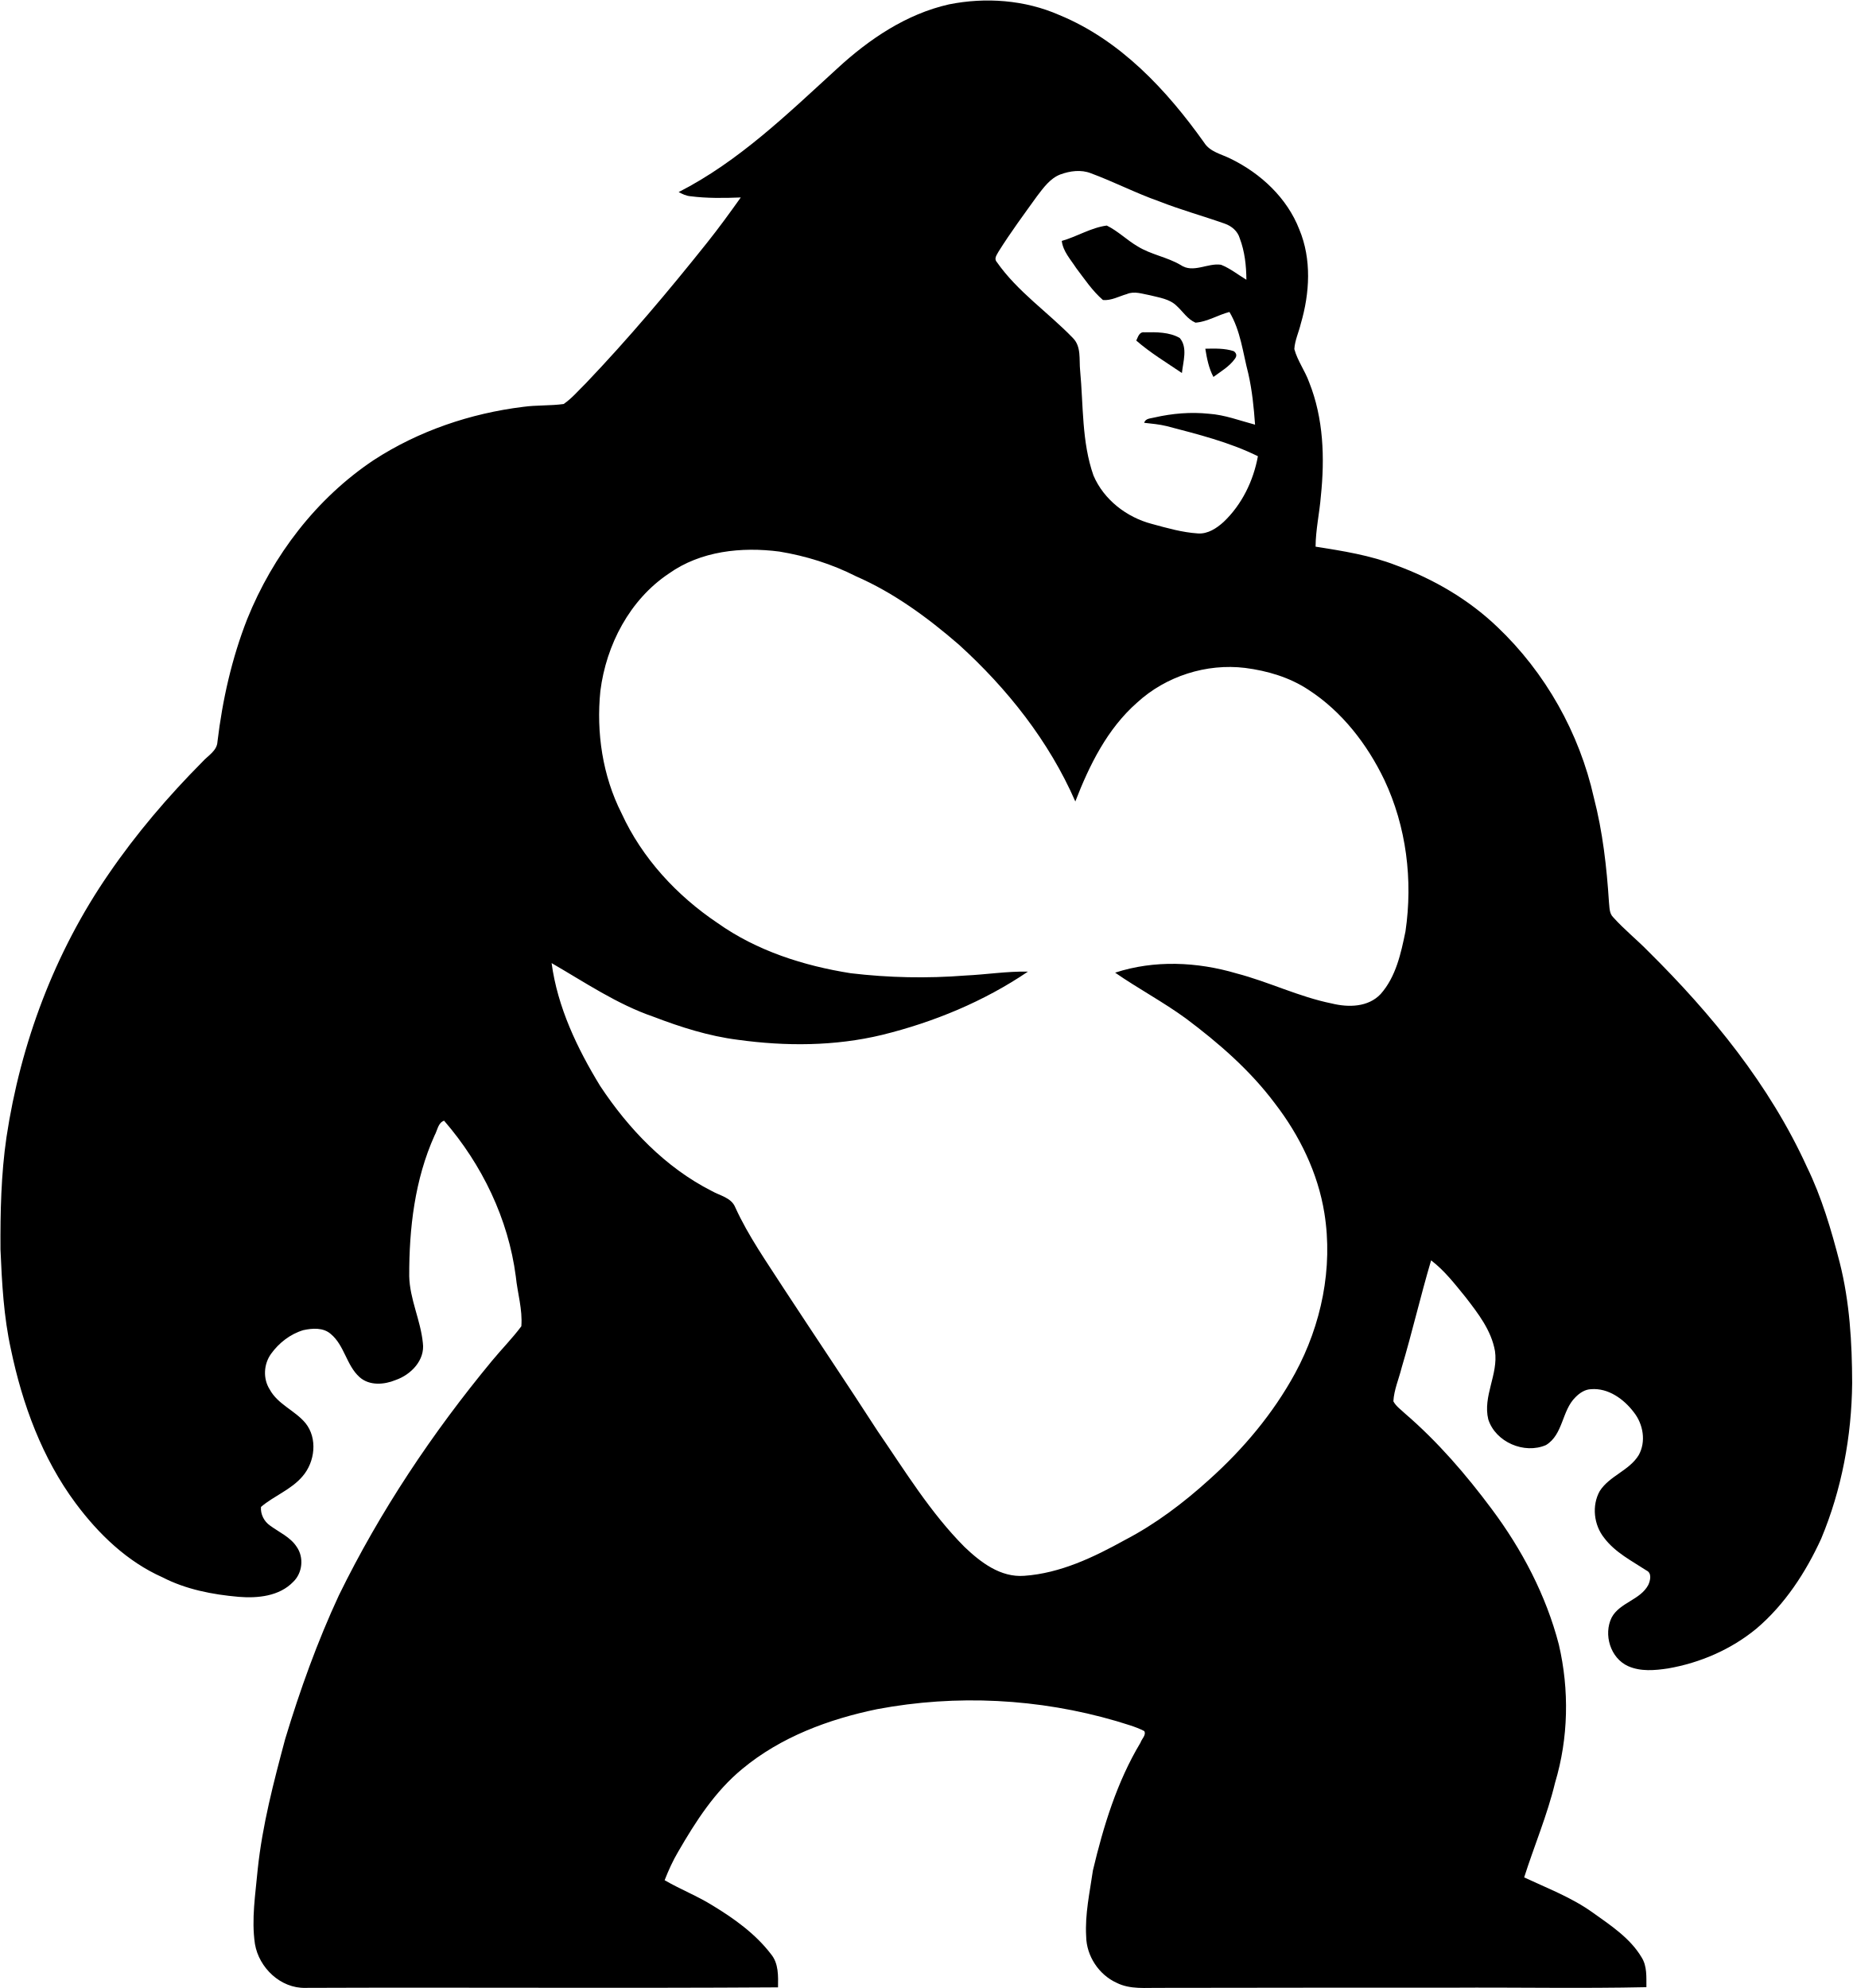
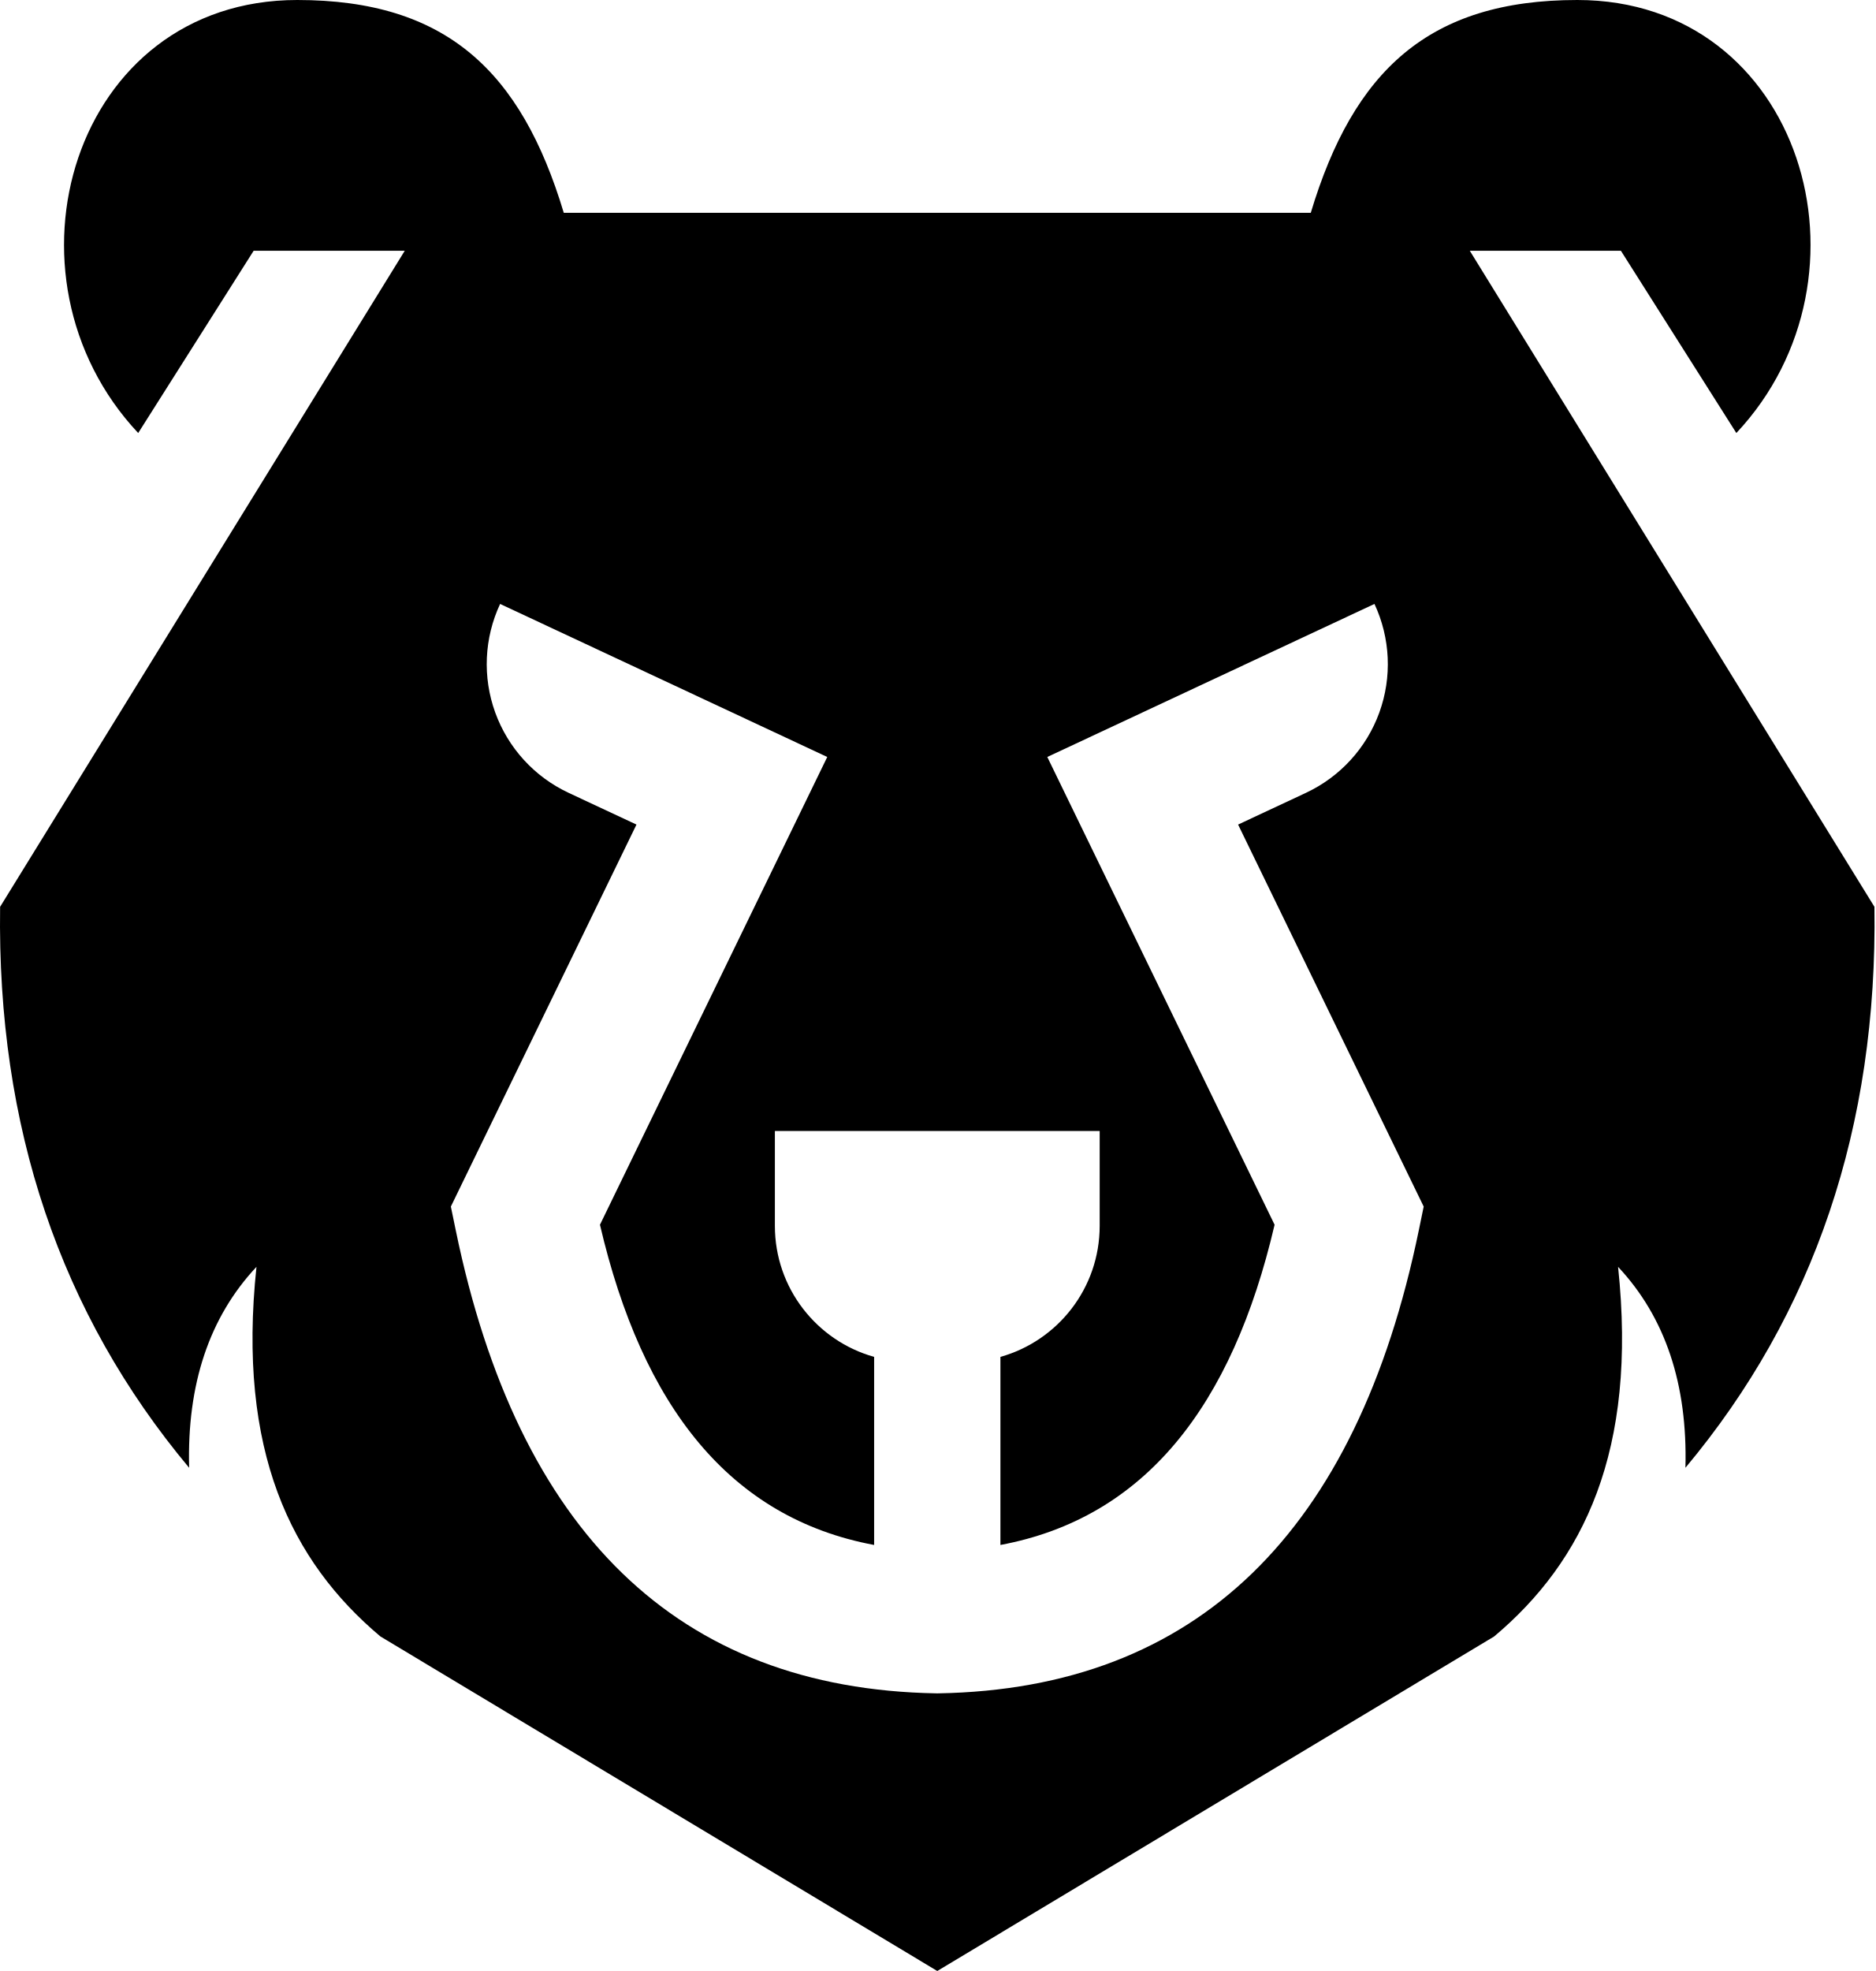
- <svg xmlns="http://www.w3.org/2000/svg" version="1.2" viewBox="0 0 1872 2009" width="1872" height="2009">
+ <svg xmlns="http://www.w3.org/2000/svg" version="1.2" viewBox="0 0 2537 2666" width="2537" height="2666">
  <style>
- 		.s0 { fill: currentColor } 
+ 		.s0 { fill: #000000 } 
	</style>
-   <g id="Logo">
-     <g id="&lt;Group&gt;">
-       <g id="#010101ff 4 ">
-         <path id="&lt;Compound Path&gt;" fill-rule="evenodd" class="s0" d="m958.87 4.43c37.12-7.45 76.73-4.54 111.56 10.77 61.5 25.3 108.42 75.65 146.27 128.86 5.97 9.56 17.6 11.66 27 16.44 30.29 14.82 56.88 39.53 69.22 71.41 12.56 30.08 10.53 64.34 1.51 95.12-2.02 8.61-6.02 16.84-6.56 25.73 3.22 11.9 10.86 22 14.99 33.58 14.55 36.42 15.84 76.49 11.82 115.04-1.35 17.06-5.24 33.88-5.34 51.05 27.48 4.32 55.23 8.7 81.29 18.82 37.74 13.8 73.24 34.42 102.35 62.29 48.59 46.13 82.91 107.1 97.54 172.46 8.96 34.56 12.99 70.17 15.28 105.75 0.62 5.16 0.19 11.23 4.27 15.2 11.01 12.31 24 22.68 35.53 34.5 64.2 63.56 122.51 135.02 160.18 217.71 15.01 30.78 24.67 63.77 33.2 96.82 10.07 39.74 12.45 80.89 12.56 121.71-0.52 53.78-10.56 107.64-31.32 157.31-15.61 34.08-36.72 66.45-65.47 90.88-25.49 20.98-56.8 34.56-89.23 40.17-13.36 2.03-27.75 3.32-40.39-2.32-17.87-8.04-25.11-31.97-16.6-49.14 8.21-15.22 28.81-17.6 36.99-32.88 2.1-4.53 3.83-12.01-1.81-14.63-15.01-9.8-31.67-18.25-42.69-32.86-10.55-13.09-12.79-32.72-4.51-47.46 9.86-15.34 29.67-20.57 39.29-36.18 7.72-13.71 4.61-31.48-4.94-43.47-10.07-13.31-25.87-24.7-43.28-23.24-6.16 0.24-11.48 3.89-15.66 8.13-13.88 13.58-12.31 37.71-29.75 48.32-21.87 9.51-50.98-2.94-58.32-25.94-5.7-23.44 10.23-45.47 6.78-68.98-3.65-20.93-17.06-38.12-29.7-54.49-10.75-13.17-21.19-26.88-34.85-37.23-10.67 35.99-19.09 72.6-29.81 108.59-2.78 11.26-7.67 22.17-8.32 33.83 2.7 5.13 7.75 8.5 11.88 12.47 32.94 28.38 61.48 61.48 87.4 96.28 30.67 41.03 55.02 87.31 67.92 137.07 10.69 45.87 9.75 94.52-3.83 139.71-7.86 32.7-21.06 63.64-31.21 95.6 23.54 11.02 48.14 20.33 69.38 35.61 18.09 12.93 37.67 25.65 49.3 45.22 5.67 8.97 4.73 19.95 4.84 30.11-65.53 1.45-131.11 0.1-196.66 0.51-98.11 0.03-196.19-0.03-294.28 0.19-14.85-0.22-30.61 1.81-44.35-5.11-18.04-8.18-30.54-27.18-30.81-47-1.32-22.46 3.67-44.55 6.83-66.63 10.64-44.74 24.27-89.44 48.09-129.1 1.18-3.78 6.02-7.75 3.77-11.69-8.93-4.62-18.76-7.05-28.26-10.1-78.13-22.84-161.59-27.13-241.63-12.02-48.9 10.07-97.52 28.14-136.29 60.4-27.59 22.65-47.08 53.1-64.77 83.67-5.42 9.15-9.8 18.87-13.69 28.78 15.88 9.23 33.08 15.92 48.68 25.67 21.84 13.28 43.22 28.62 58.86 49.11 7.75 9.4 7.21 22.03 7.04 33.5-159.1 1.03-318.3-0.1-477.43 0.52-25.11 0.7-47.08-20.28-51.13-44.41-3.7-25.06 0.54-50.33 2.8-75.33 4.7-44.76 16.18-88.42 27.78-131.8 14.96-49.49 32.48-98.28 54.27-145.2 41.55-84.91 94.41-164.04 154.59-236.82 9.75-11.83 20.6-22.74 29.75-35.02 1.35-16.96-3.91-33.59-5.59-50.35-7.58-58.32-34.17-113.12-72.46-157.4-6.18 2.11-6.75 9.83-9.61 14.88-20.03 44.49-25.78 93.92-25.62 142.3 0.51 23.22 11.55 44.52 13.77 67.42 2.35 17.46-12.1 32.15-27.54 37.47-11.53 4.78-26.43 5.94-36.37-2.89-13.39-11.96-15.25-32.15-29.18-43.68-7.56-6.64-18.55-5.83-27.7-3.84-13.15 3.92-24.65 12.88-32.61 23.95-7.48 10.4-8.29 25.11-1.33 35.99 8.16 15.09 25.46 21.17 36.1 33.96 12.47 15.45 9.66 39.26-2.92 53.78-11.44 13.53-28.78 19.68-42.03 30.97-0.57 7.32 3.1 14.61 9.1 18.79 9.26 6.83 20.54 11.58 27.02 21.57 7.43 10.61 5.89 26.3-3.48 35.29-14.04 14.66-36.04 16.79-55.24 15.2-26.43-2.32-53.21-7.48-76.97-19.76-35.64-15.8-64.58-43.77-87.61-74.71-33.96-45.68-53.91-100.21-65.47-155.56-7.32-33.15-9.12-67.17-10.56-101-0.21-37.88 0.57-75.86 6.05-113.42 14.28-94.92 48.79-187.1 103.4-266.25 27.84-40.66 59.97-78.27 94.66-113.21 5.56-6.26 14.69-10.96 15.14-20.24 5.05-42.28 14.48-84.18 30.03-123.87 25.94-64.36 69.95-122.11 127.91-160.77 45.23-29.41 97.57-47.17 150.98-53.76 13.55-1.89 27.32-1 40.87-2.86 8.42-5.75 15.01-13.74 22.27-20.79 43.2-45.27 83.56-93.17 122.55-142.06 11.9-14.9 23.11-30.35 34.18-45.9-17.01 0.68-34.1 0.92-50.97-1.24-4.27-0.35-8.1-2.27-11.8-4.18 60.91-31.08 110.26-79.24 160.26-124.9 32.1-29.59 69.68-55.05 112.85-64.79zm112.53 171.87c-10.37 3.99-17.04 13.5-23.55 21.97-13.22 18.39-26.72 36.61-38.76 55.83-1.68 3.24-5.03 7.08-1.92 10.62 20.92 30.02 51.84 50.83 77 76.91 8.64 8.7 6.1 21.76 7.26 32.81 3.35 35.42 1.51 72 13.47 106.04 10.4 24.46 33.53 42.31 58.94 48.95 15.28 4.16 30.7 8.61 46.57 9.64 10.04 0.73 18.98-5.24 26.08-11.69 18.41-17.5 30.05-41.5 34.58-66.34-29.13-14.39-60.88-22.19-92.14-30.42-7.48-1.81-15.15-2.51-22.76-3.35 1.3-4.67 6.64-4.32 10.48-5.4 17.95-4.1 36.5-5.67 54.86-3.75 16.06 1.08 31.21 6.96 46.68 11.04-1.22-17.33-2.97-34.69-6.83-51.65-5.49-21-7.73-43.3-19.07-62.25-11.63 3.02-22.19 9.88-34.28 10.82-7.94-3.37-12.64-11.09-18.79-16.74-7.18-7.29-17.9-8.58-27.33-10.99-7.64-1.35-15.68-4.45-23.24-1.18-7.94 2.24-15.71 6.77-24.16 6.02-10.7-9.26-18.63-21.22-27.14-32.43-5.56-8.61-13.2-16.71-14.47-27.29 15.42-4.35 29.48-13.42 45.47-15.53 11.34 5.54 20.35 14.72 31.23 21.06 13.5 8.37 29.73 10.72 43.39 18.79 12.61 8.67 27.24-2.26 40.79-0.24 9.29 3.62 17.15 10.07 25.68 15.15-0.11-14.18-1.65-28.54-6.72-41.88-2.11-7.29-8.21-12.39-15.18-14.82-21.97-7.75-44.49-13.96-66.17-22.49-23.51-8.26-45.68-19.76-69.01-28.4-9.96-3.94-21.16-2.4-30.96 1.19zm-395.47 403.27c-39.63 26.43-63.39 72.13-69.28 118.71-4.26 42.06 2.22 85.74 21.41 123.62 20.74 45.33 55.83 83.21 96.98 110.85 39.66 28.14 86.96 43.23 134.56 50.76 38.44 4.59 77.29 5.35 115.9 2.32 21.09-0.97 42.06-4.4 63.2-3.94-44.54 30.16-95.17 51.08-147.38 63.93-47.65 11.5-97.46 11.64-145.84 4.94-29.32-3.7-57.64-12.74-85.15-23.27-36.91-12.66-69.39-34.83-102.95-54.21 6 44.57 25.81 86.07 49.03 124.11 28.62 43.28 65.88 82.37 112.56 106.07 8.26 4.78 19.92 6.73 23.92 16.5 13.33 29.35 32.12 55.75 49.48 82.77 31.35 47.9 63.37 95.36 94.41 143.42 27.62 40.23 53.24 82.4 87.86 117.17 16.36 15.6 36.39 30.99 60.39 29.13 36.37-2.54 70.28-18.82 101.73-36.23 31.05-16.17 59.1-37.45 84.99-60.88 34.45-30.86 64.69-66.82 86.88-107.53 26.56-48.98 38.52-106.48 29.62-161.8-6.51-40.64-25.11-78.7-50.14-111.1-24.95-33.34-56.67-60.88-89.85-85.72-22.95-16.74-48.14-30.1-71.46-46.25 39.52-12.96 82.88-11.01 122.49 0.71 32.69 8.5 63.31 23.75 96.54 30.45 16.71 4.1 36.64 3.83 49.27-9.56 15.42-17.39 20.55-41.12 25.08-63.28 7.62-51.76 0.98-105.89-21.46-153.35-17.28-35.91-42.71-68.85-76.38-90.71-19.08-12.69-41.6-19.31-64.14-22.22-39.12-4.78-80.03 8.31-109.08 34.93-30.18 26.46-48.32 63.23-62.55 100.03-26.54-60.88-68.74-114.12-117.77-158.59-31.47-27.24-65.52-52.26-103.88-69-24.27-12.34-50.49-20.52-77.33-24.95-38.17-4.97-79.53-0.67-111.66 22.17z" />
-         <path id="&lt;Path&gt;" class="s0" d="m1148.15 344.17c1.84-3.75 3-9.1 8.43-8.34 11.85-0.24 24.94-0.33 35.5 5.72 8.31 9.69 3.35 23.95 2.21 35.42-15.63-10.61-31.88-20.38-46.14-32.8z" />
-         <path id="&lt;Path&gt;" class="s0" d="m1217.92 352.4c9.61-0.18 19.49-0.56 28.78 2.49q4.4 3.31 1.1 7.72c-5.59 7.83-14.09 12.69-21.68 18.3-4.72-8.85-6.61-18.71-8.2-28.51z" />
-       </g>
+   <g id="g1">
+     <g id="group-R5">
+       <path id="path3" fill-rule="evenodd" class="s0" d="m1268.04 2666l-753.37-452.5c-120.92-101.63-194.09-251.01-167.68-499.97-63.93 68.23-94.13 158.94-91.11 271.81-174.25-208.42-260.03-461.07-255.73-758.77l547.44-887.39h-204.43l-156.19 246.54c-199.1-212.08-88.81-585.72 215.15-585.72 200.83 0 302.76 95.58 360.62 287.88h1010.59c57.88-192.3 159.8-287.88 360.63-287.88 303.96 0 414.28 373.64 215.14 585.72l-156.19-246.54h-204.43l547.44 887.39c4.31 297.7-81.48 550.35-255.72 758.77 3.03-112.87-27.19-203.58-91.12-271.81 26.42 248.96-46.73 398.34-167.67 499.97zm219.71-1136.22h-439.42v128.29c0 84.41 56.81 155.55 134.28 177.27v254.4c-195.2-36.48-313.53-187.39-370.93-433.12 57.44-118.18 264.88-544.99 264.88-544.99l42.63-87.73-442.59-207.01c-21.6 46.16-23.97 99.02-6.59 146.94 17.38 47.91 53.07 86.96 99.24 108.56l91.83 42.94-251.12 516.69 6.61 32.02c84.2 408.22 300.23 620.22 649.77 626.4l1.7 0.03 1.69-0.03c349.55-6.18 565.59-218.18 649.78-626.4l6.6-32.02-251.1-516.69 91.81-42.94c46.17-21.6 81.87-60.65 99.25-108.56 17.39-47.92 15-100.78-6.57-146.94l-442.61 207.01 42.62 87.73c0 0 207.46 426.81 264.88 544.99-57.39 245.73-175.71 396.64-370.92 433.12v-254.4c77.49-21.72 134.28-92.86 134.28-177.27z" />
    </g>
  </g>
</svg>
